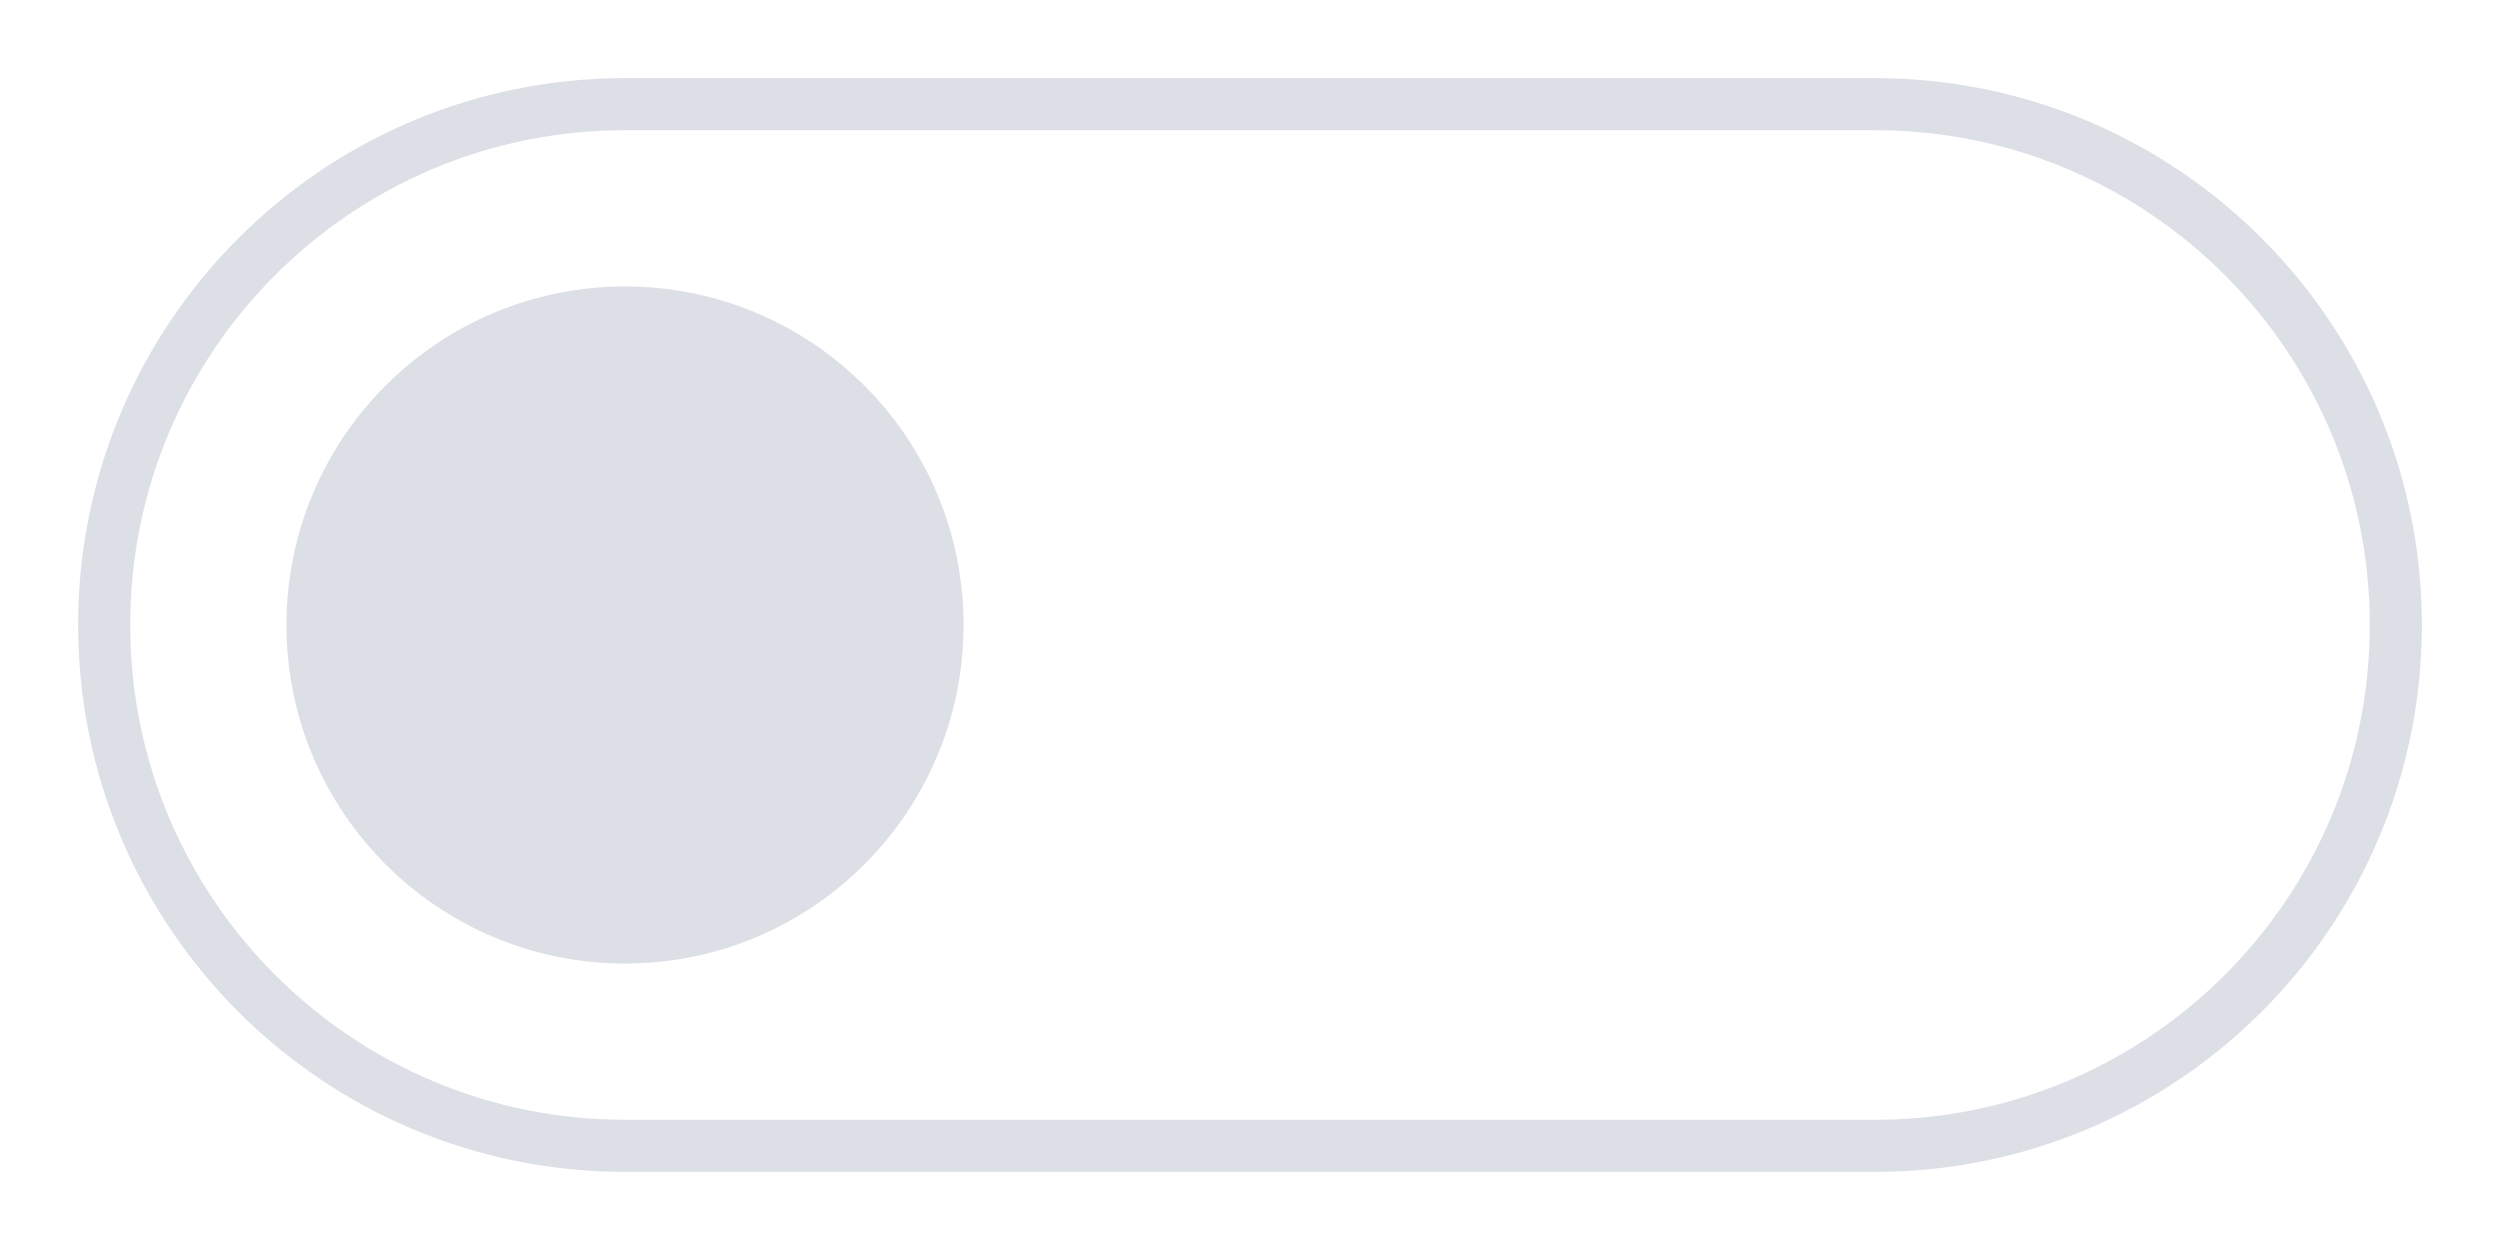
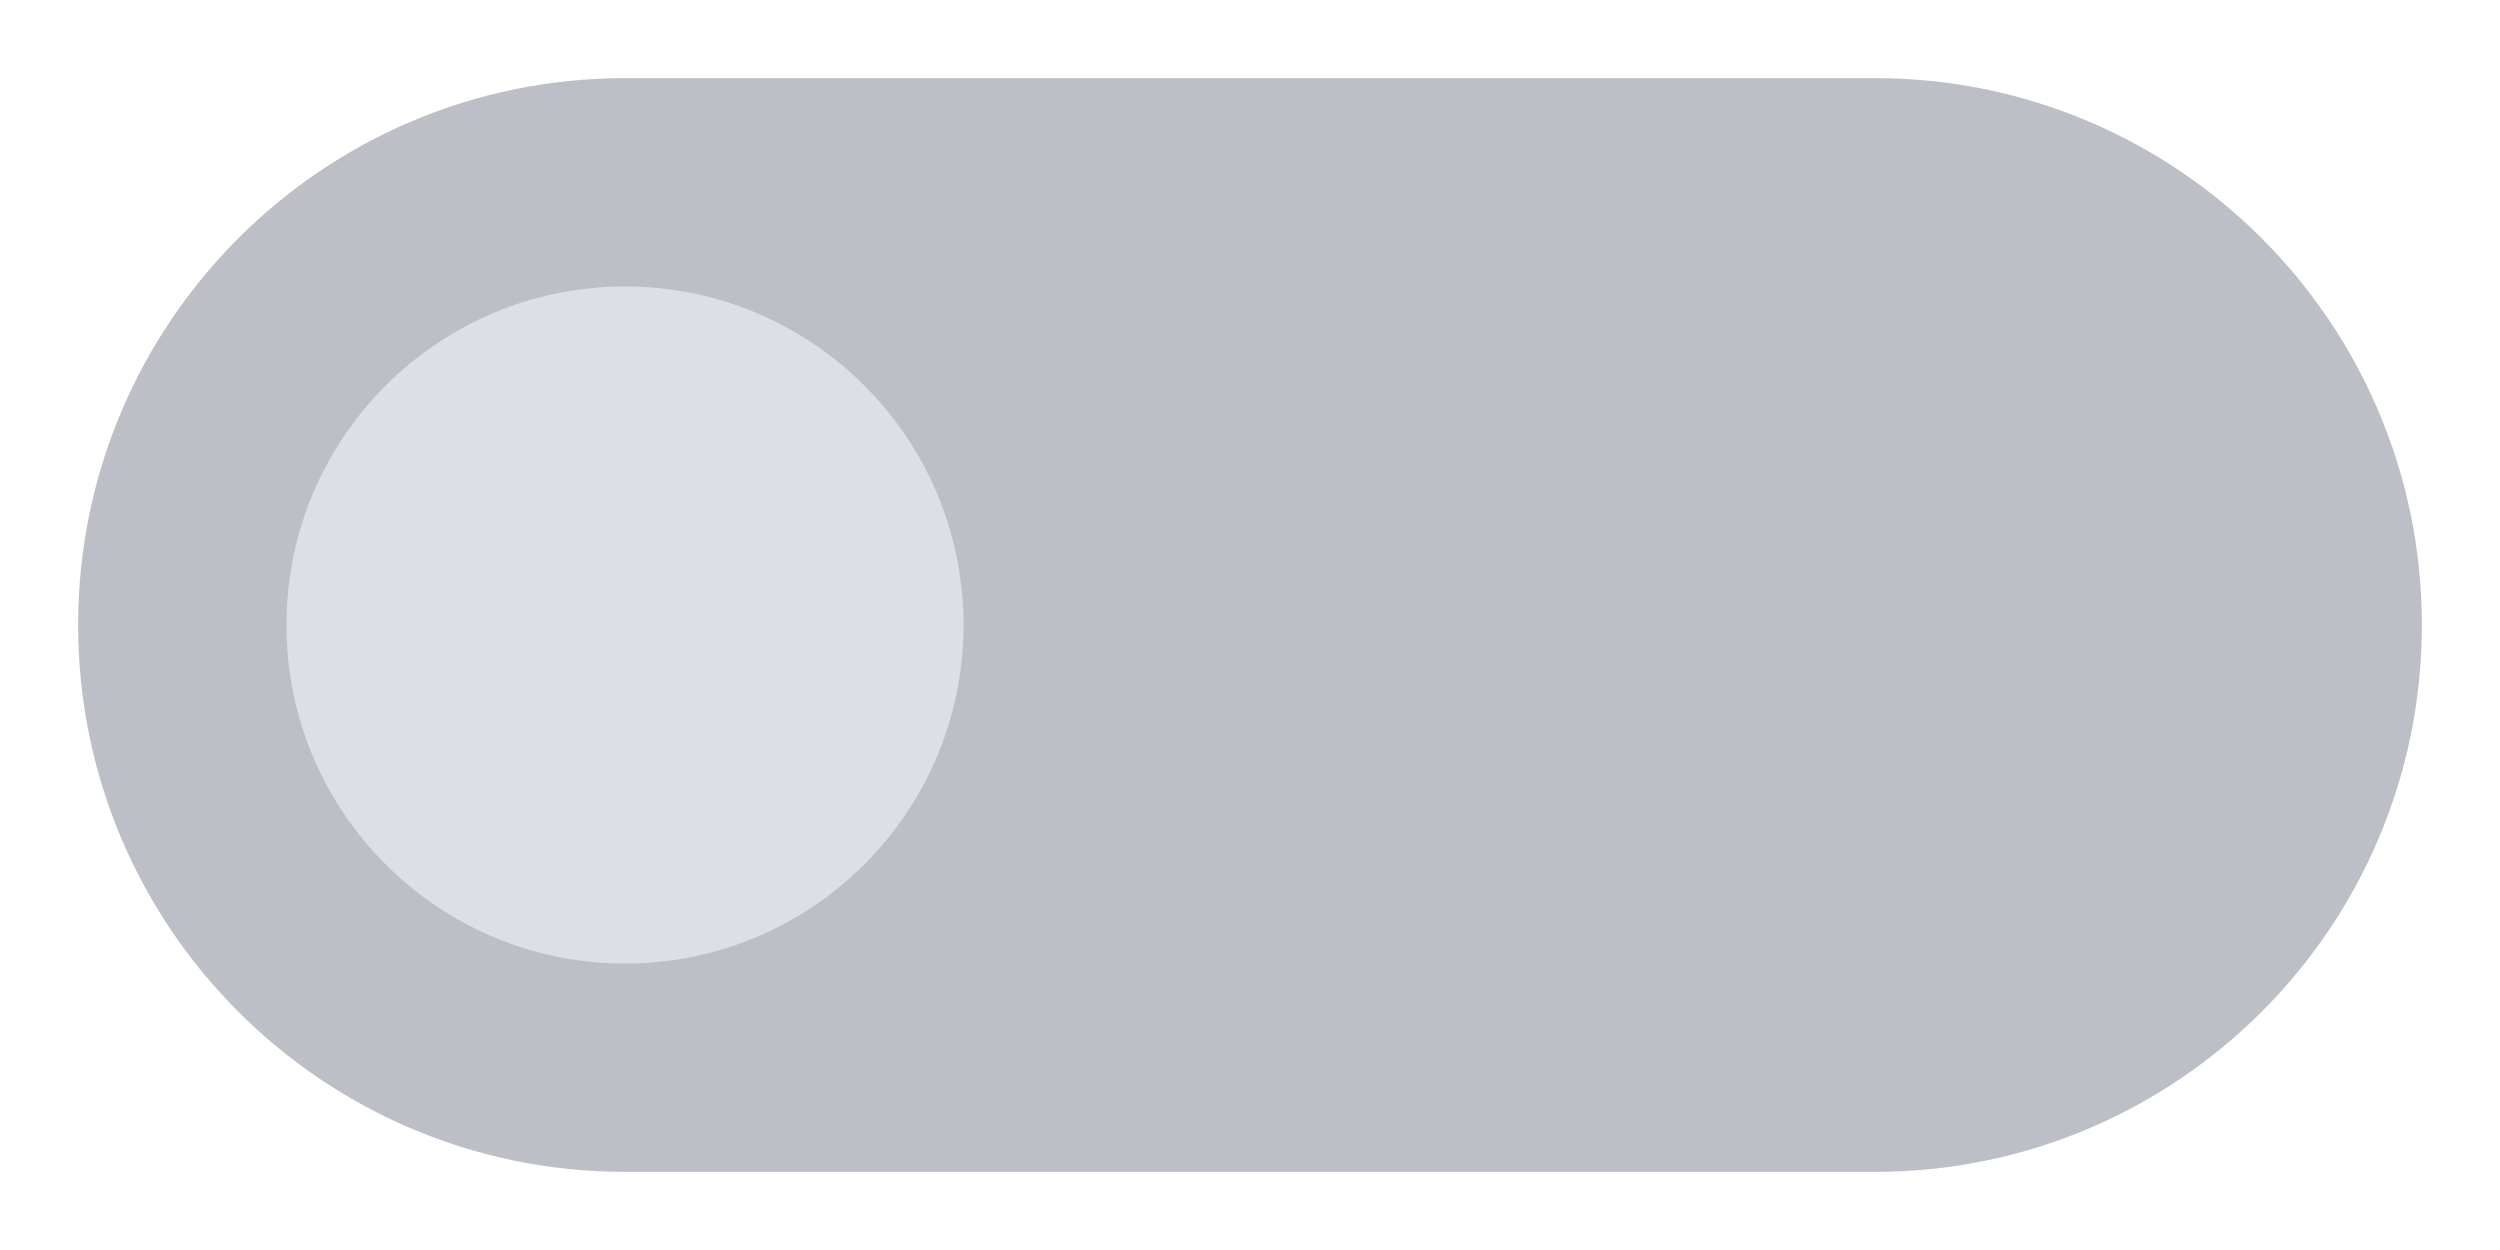
<svg xmlns="http://www.w3.org/2000/svg" width="48" height="24" viewBox="0 0 96 48" fill="none">
-   <path d="M72 44C83.046 44 92 35.046 92 24C92 12.954 83.046 4 72 4L24 4C12.954 4 4 12.954 4 24C4 35.046 12.954 44 24 44Z" fill="none" stroke="#DCDFE6" stroke-width="2" stroke-linejoin="round" />
+   <path d="M72 44C83.046 44 92 35.046 92 24C92 12.954 83.046 4 72 4L24 4C12.954 4 4 12.954 4 24C4 35.046 12.954 44 24 44Z" fill="#BCBFC6" stroke="#BCBFC6" stroke-width="2" stroke-linejoin="round" />
  <circle cx="24" cy="24" r="12" fill="#DCDFE6" stroke="#DCDFE6" stroke-width="2" />
</svg>
